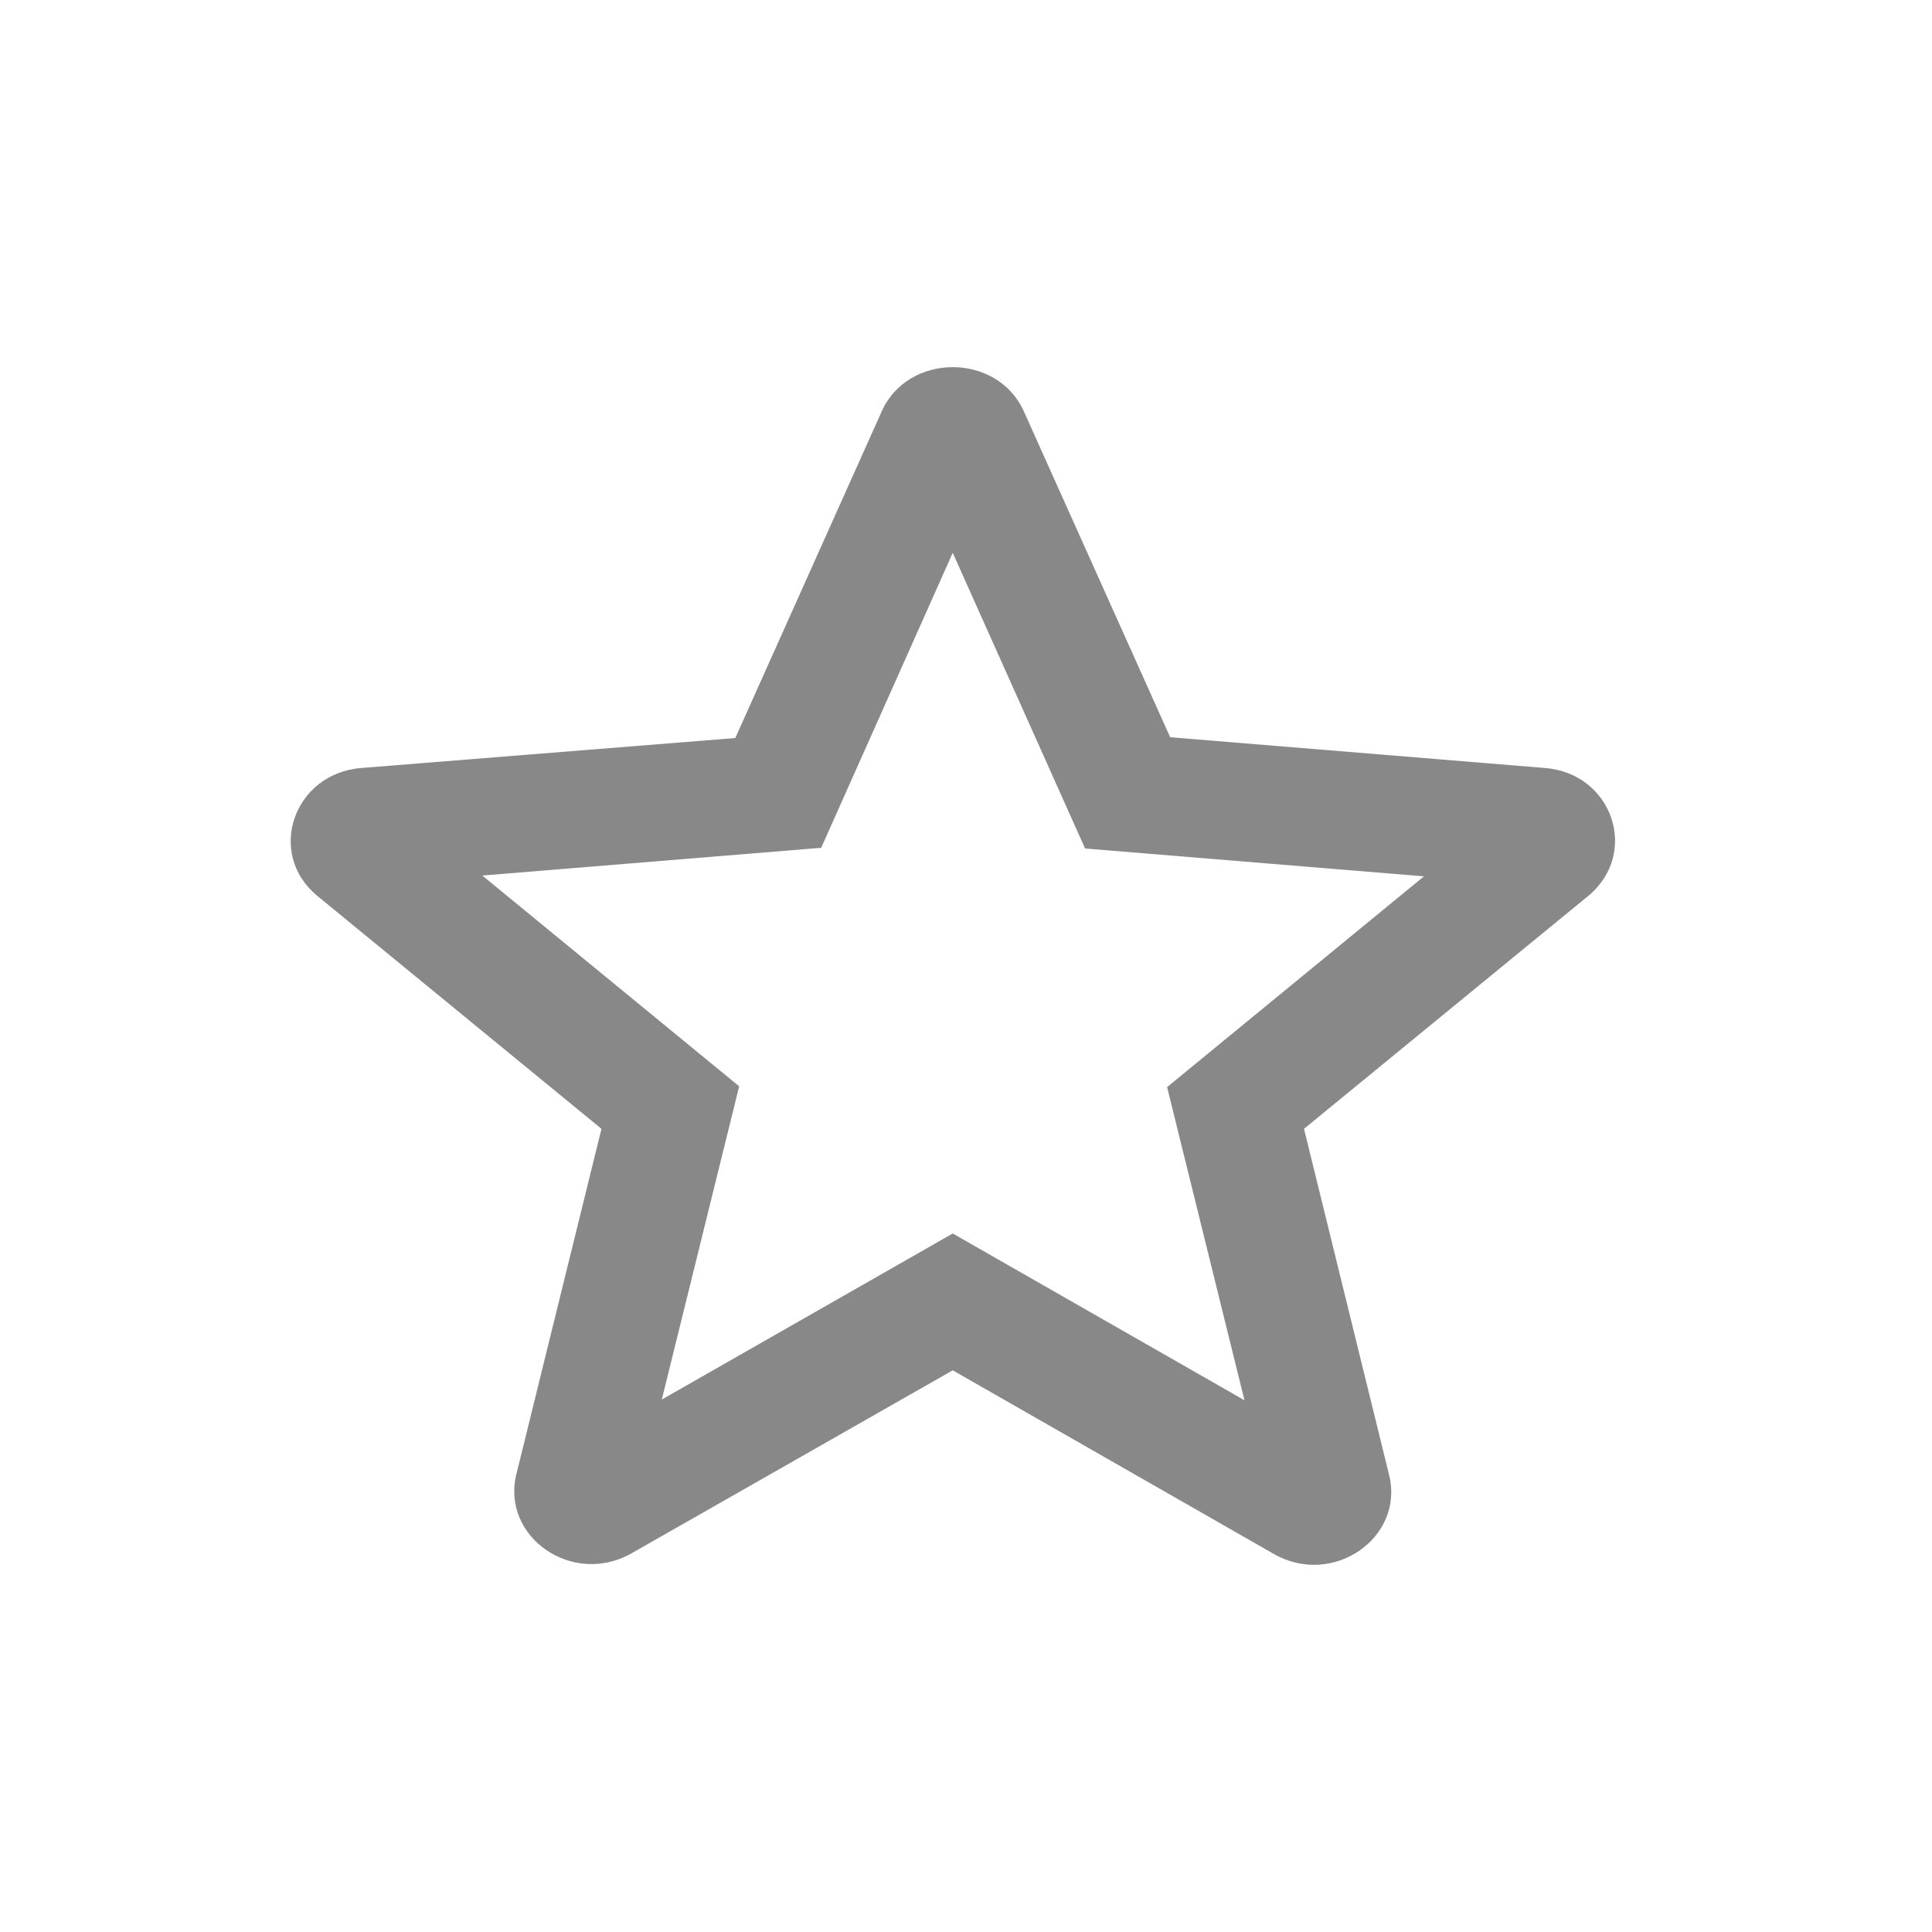
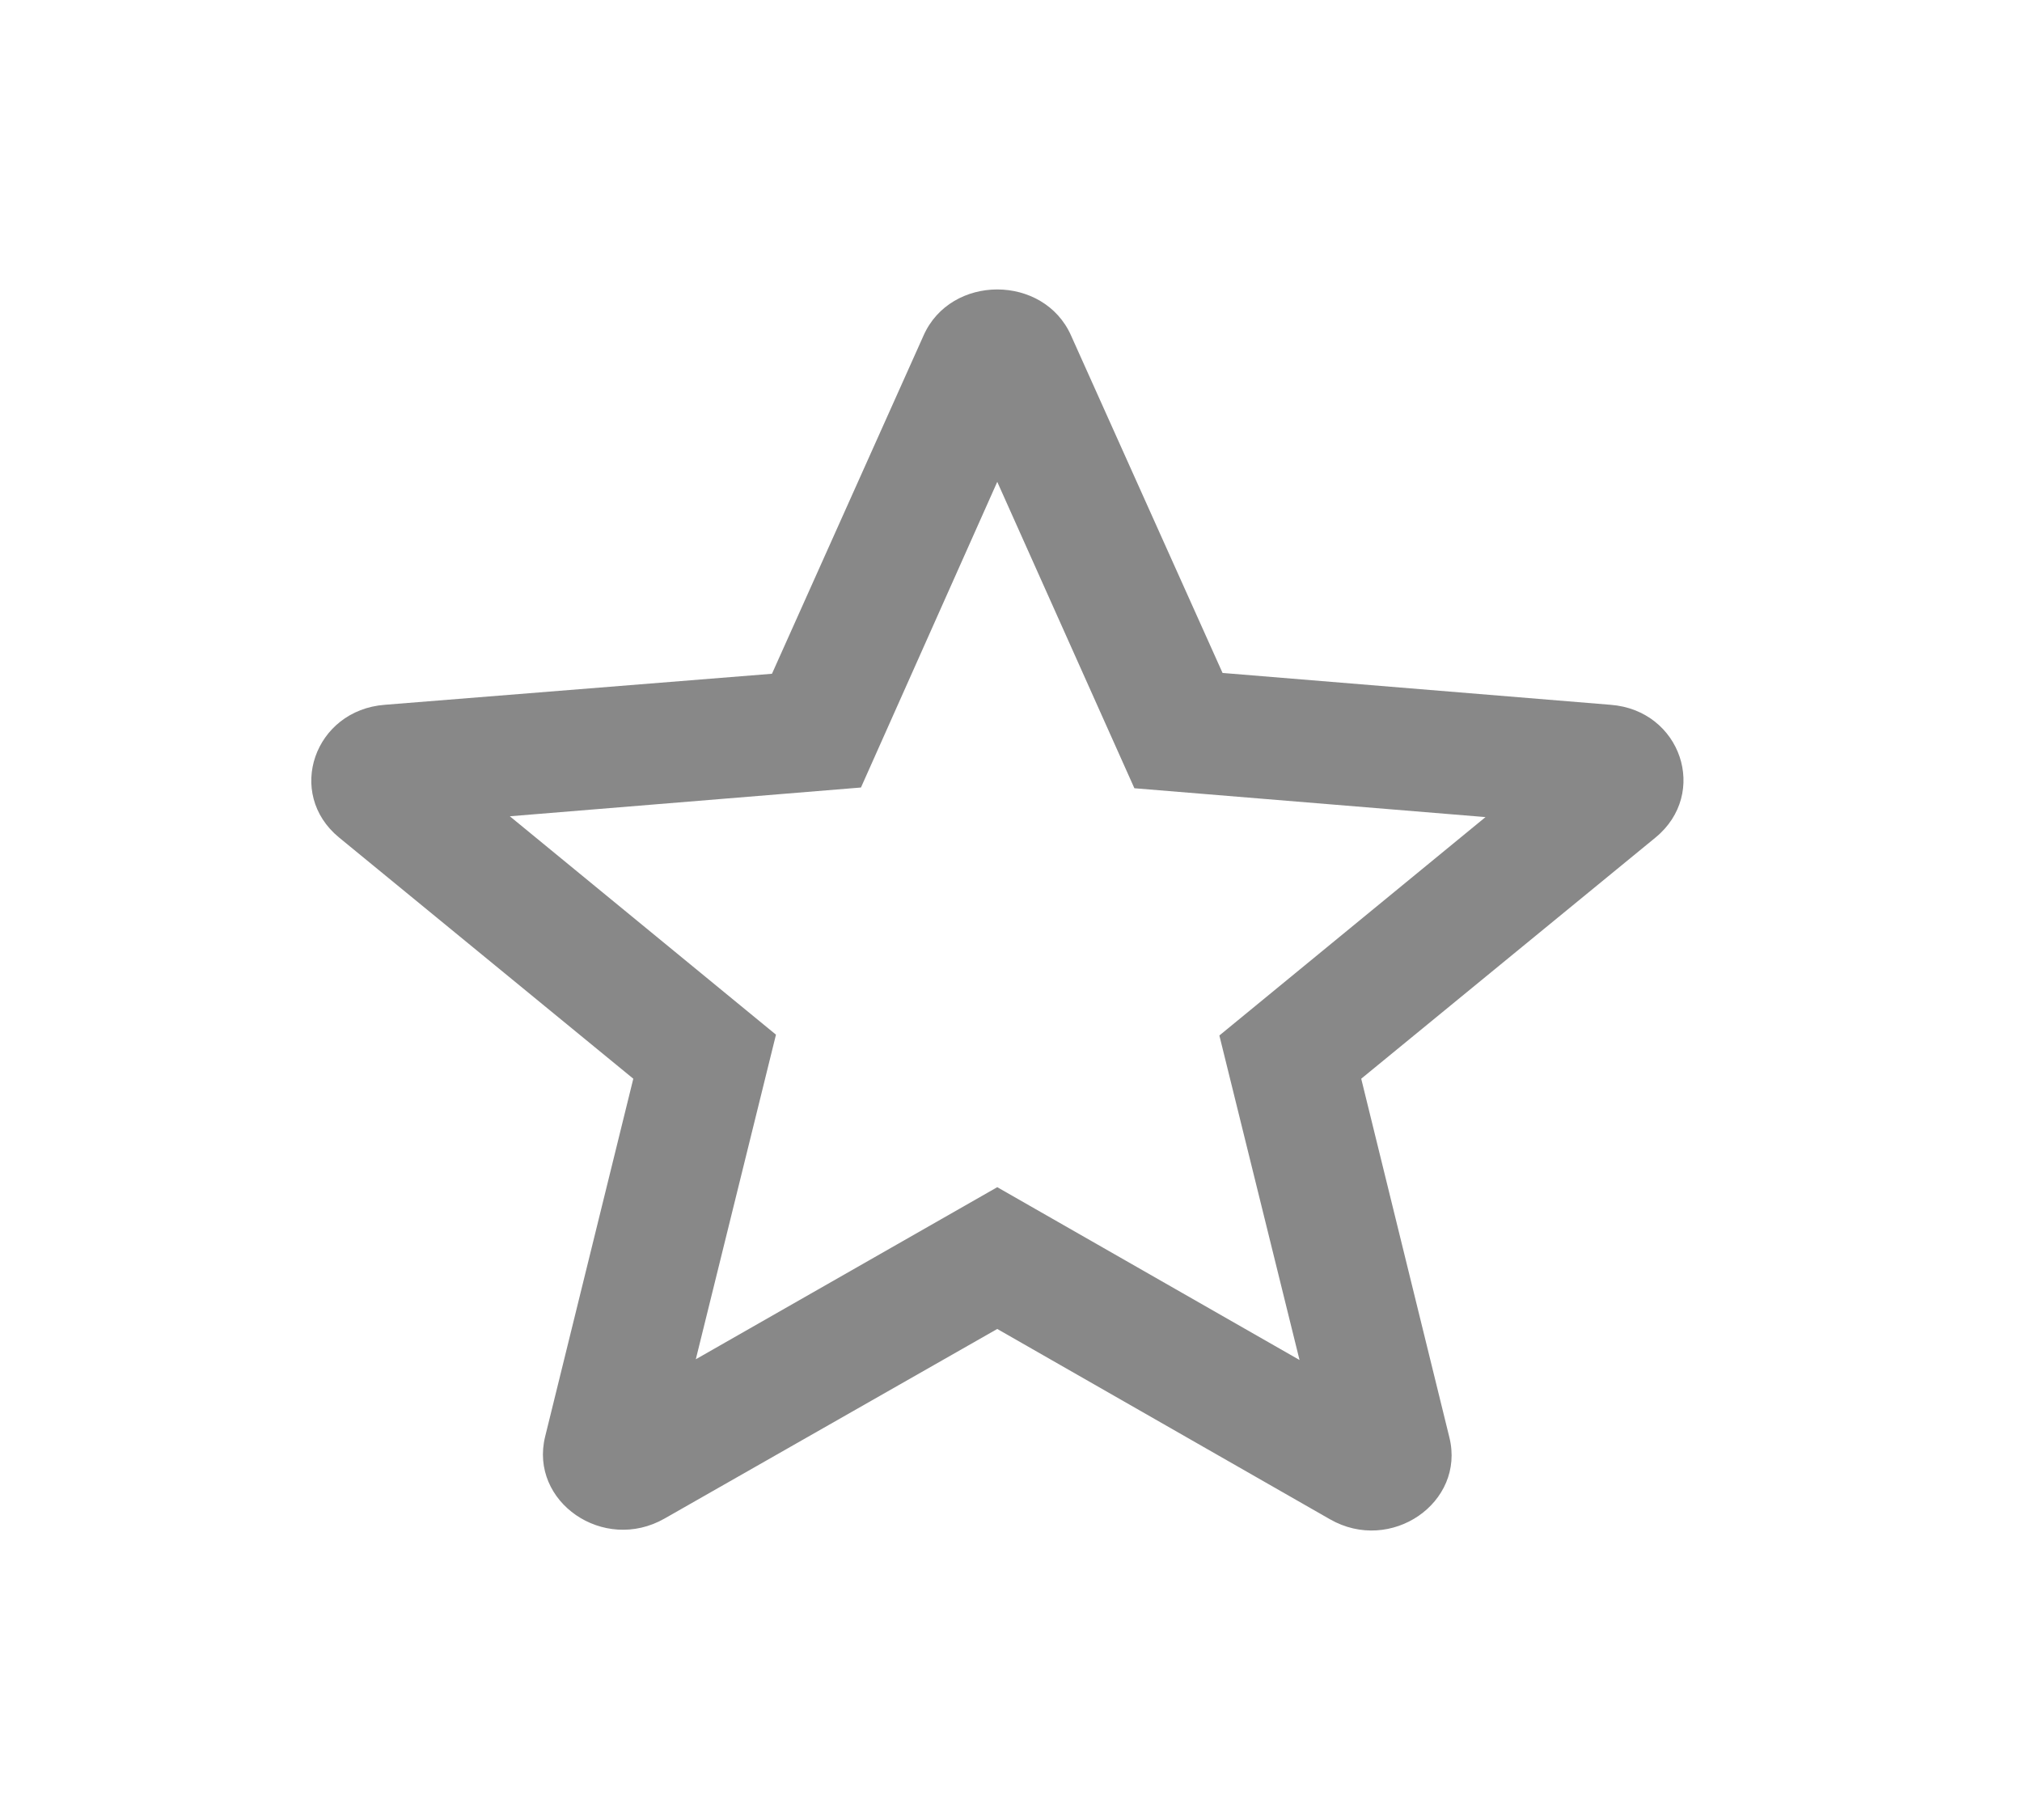
- <svg xmlns="http://www.w3.org/2000/svg" width="22" height="22" viewBox="0 0 22 20" fill="none">
+ <svg xmlns="http://www.w3.org/2000/svg" width="20" height="18" viewBox="0 0 22 20" fill="none">
  <path fill-rule="evenodd" clip-rule="evenodd" d="M13.325 7.395L17.589 7.745C18.364 7.804 18.673 8.72 18.083 9.204L14.849 11.854L15.818 15.796C15.995 16.512 15.175 17.079 14.505 16.695L10.849 14.604L7.193 16.687C6.523 17.07 5.704 16.504 5.88 15.787L6.849 11.854L3.616 9.204C3.025 8.72 3.343 7.804 4.118 7.745L8.373 7.404L10.039 3.687C10.338 3.012 11.36 3.012 11.66 3.687L13.325 7.395ZM7.536 14.937L10.849 13.046L14.171 14.945L13.29 11.379L16.215 8.979L12.356 8.662L10.849 5.295L9.351 8.654L5.492 8.97L8.417 11.37L7.536 14.937Z" fill="#888888" />
</svg>
